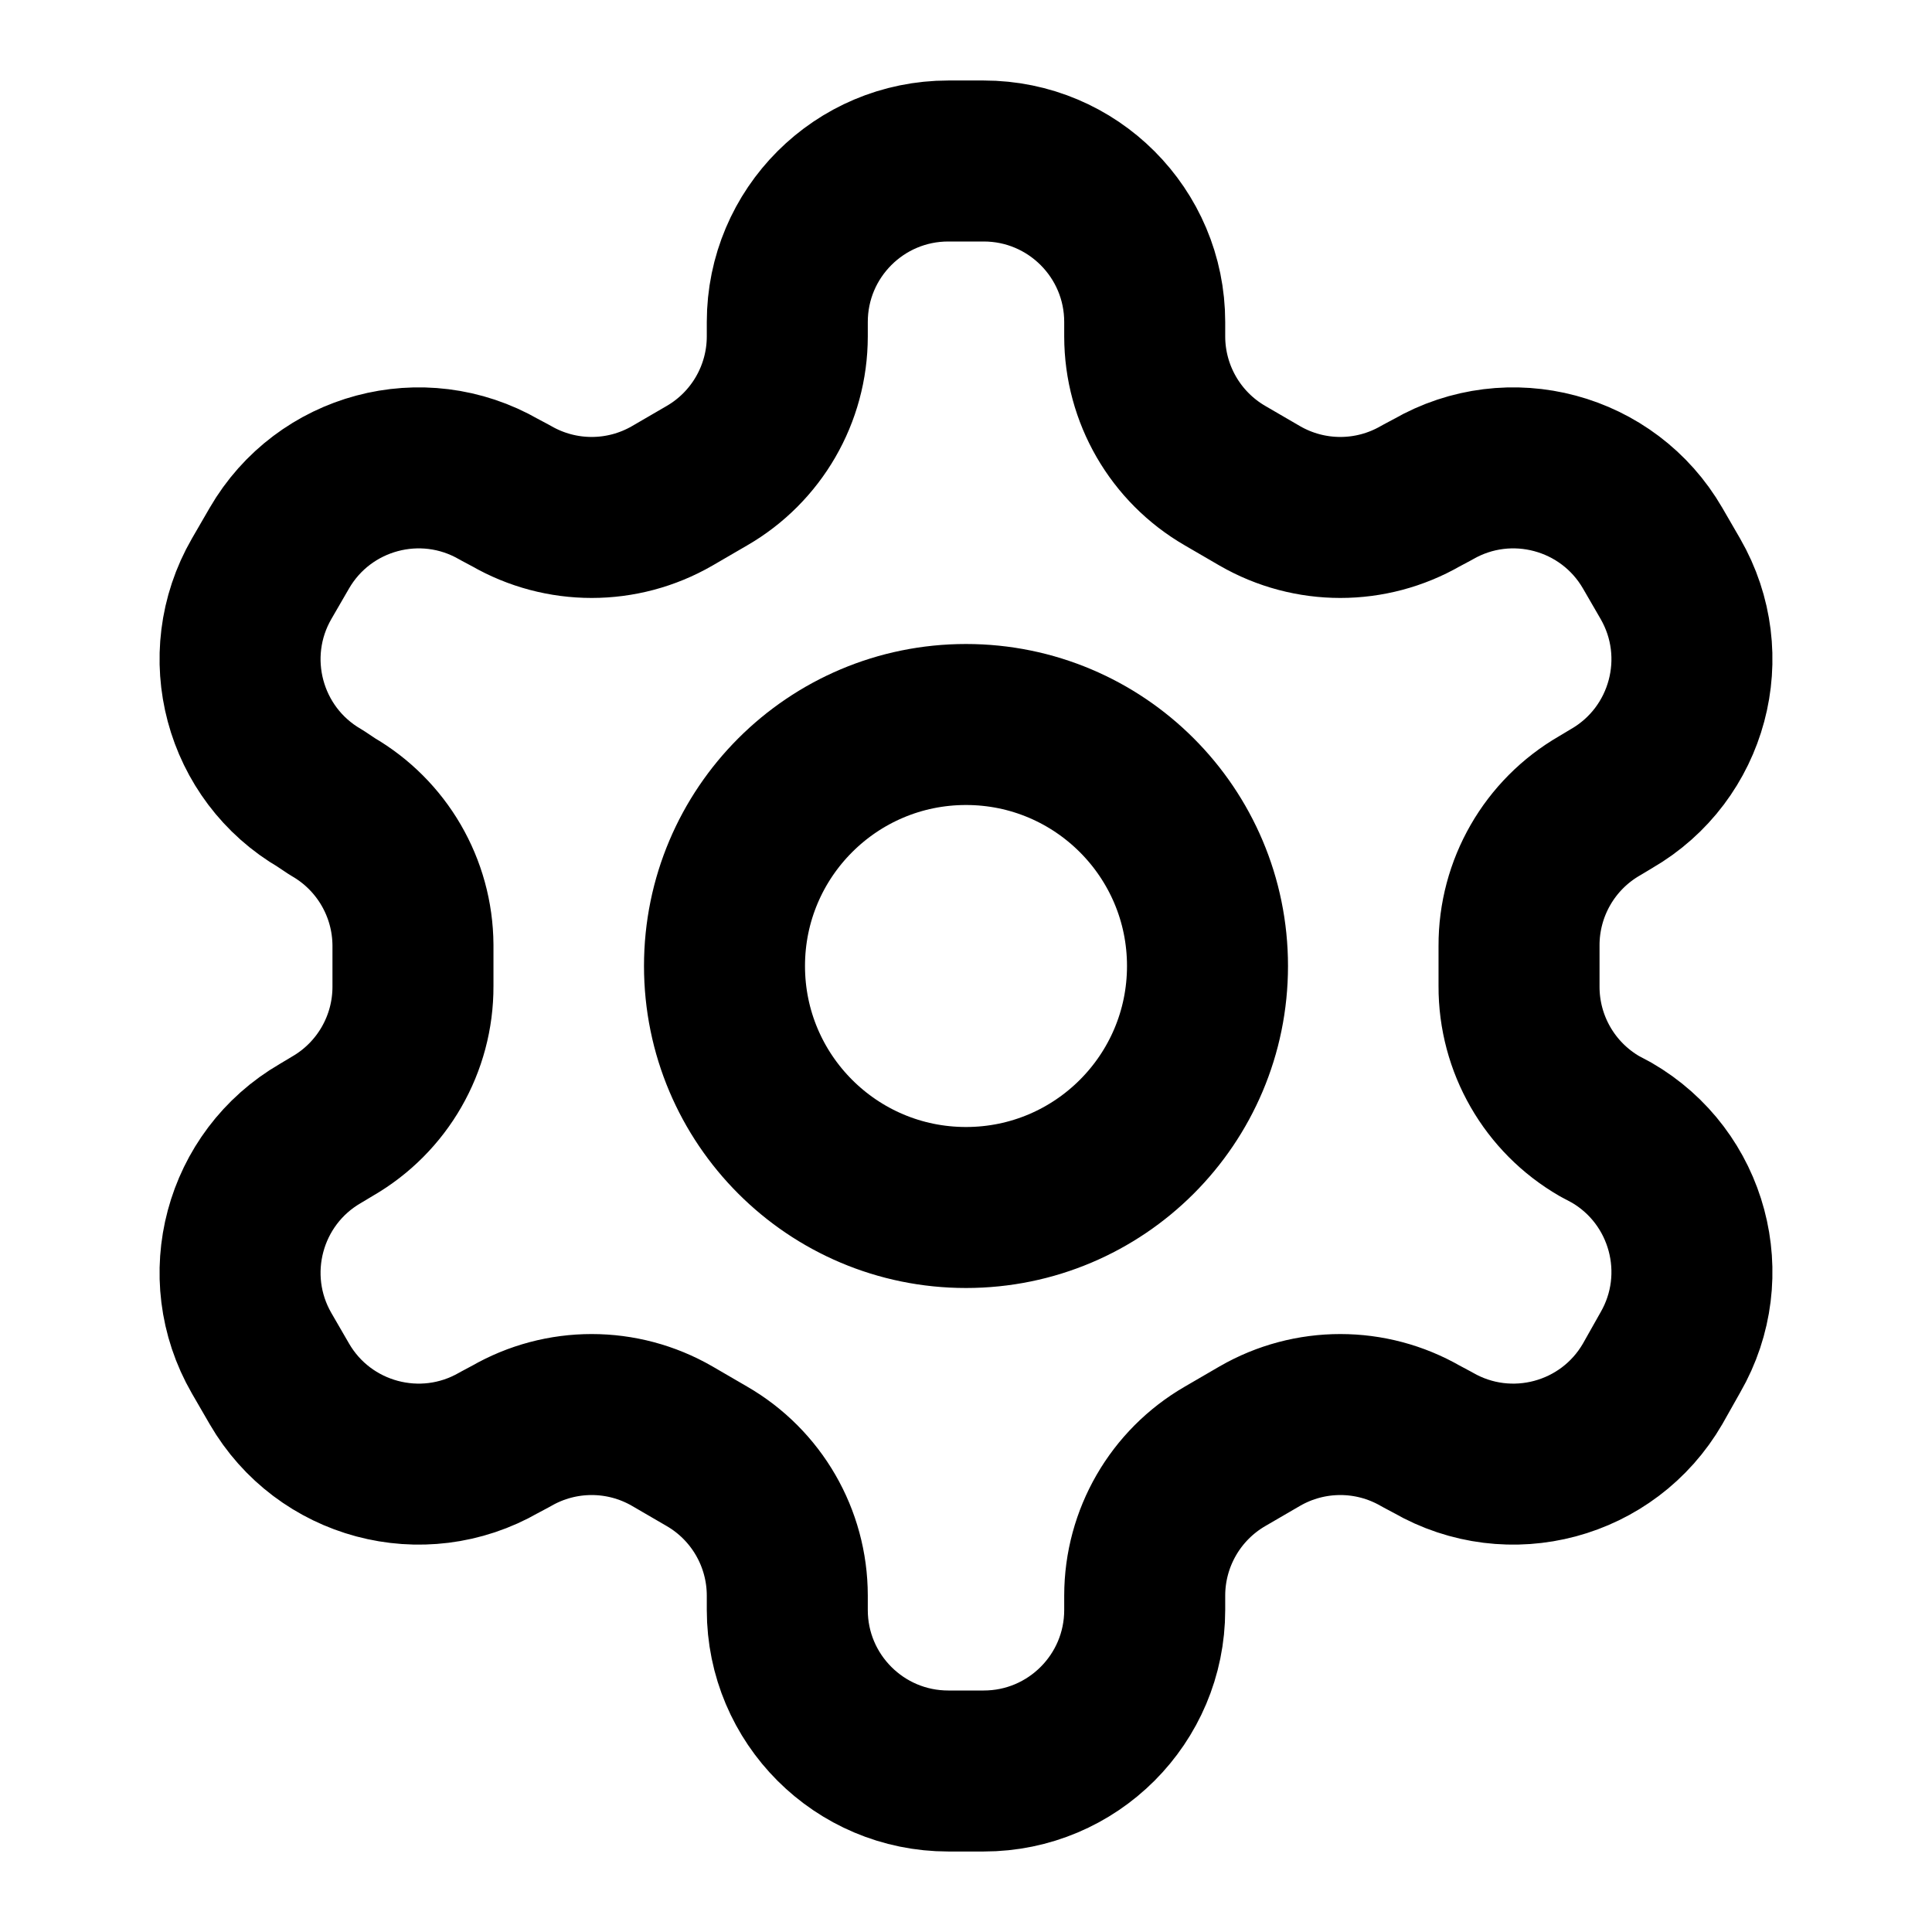
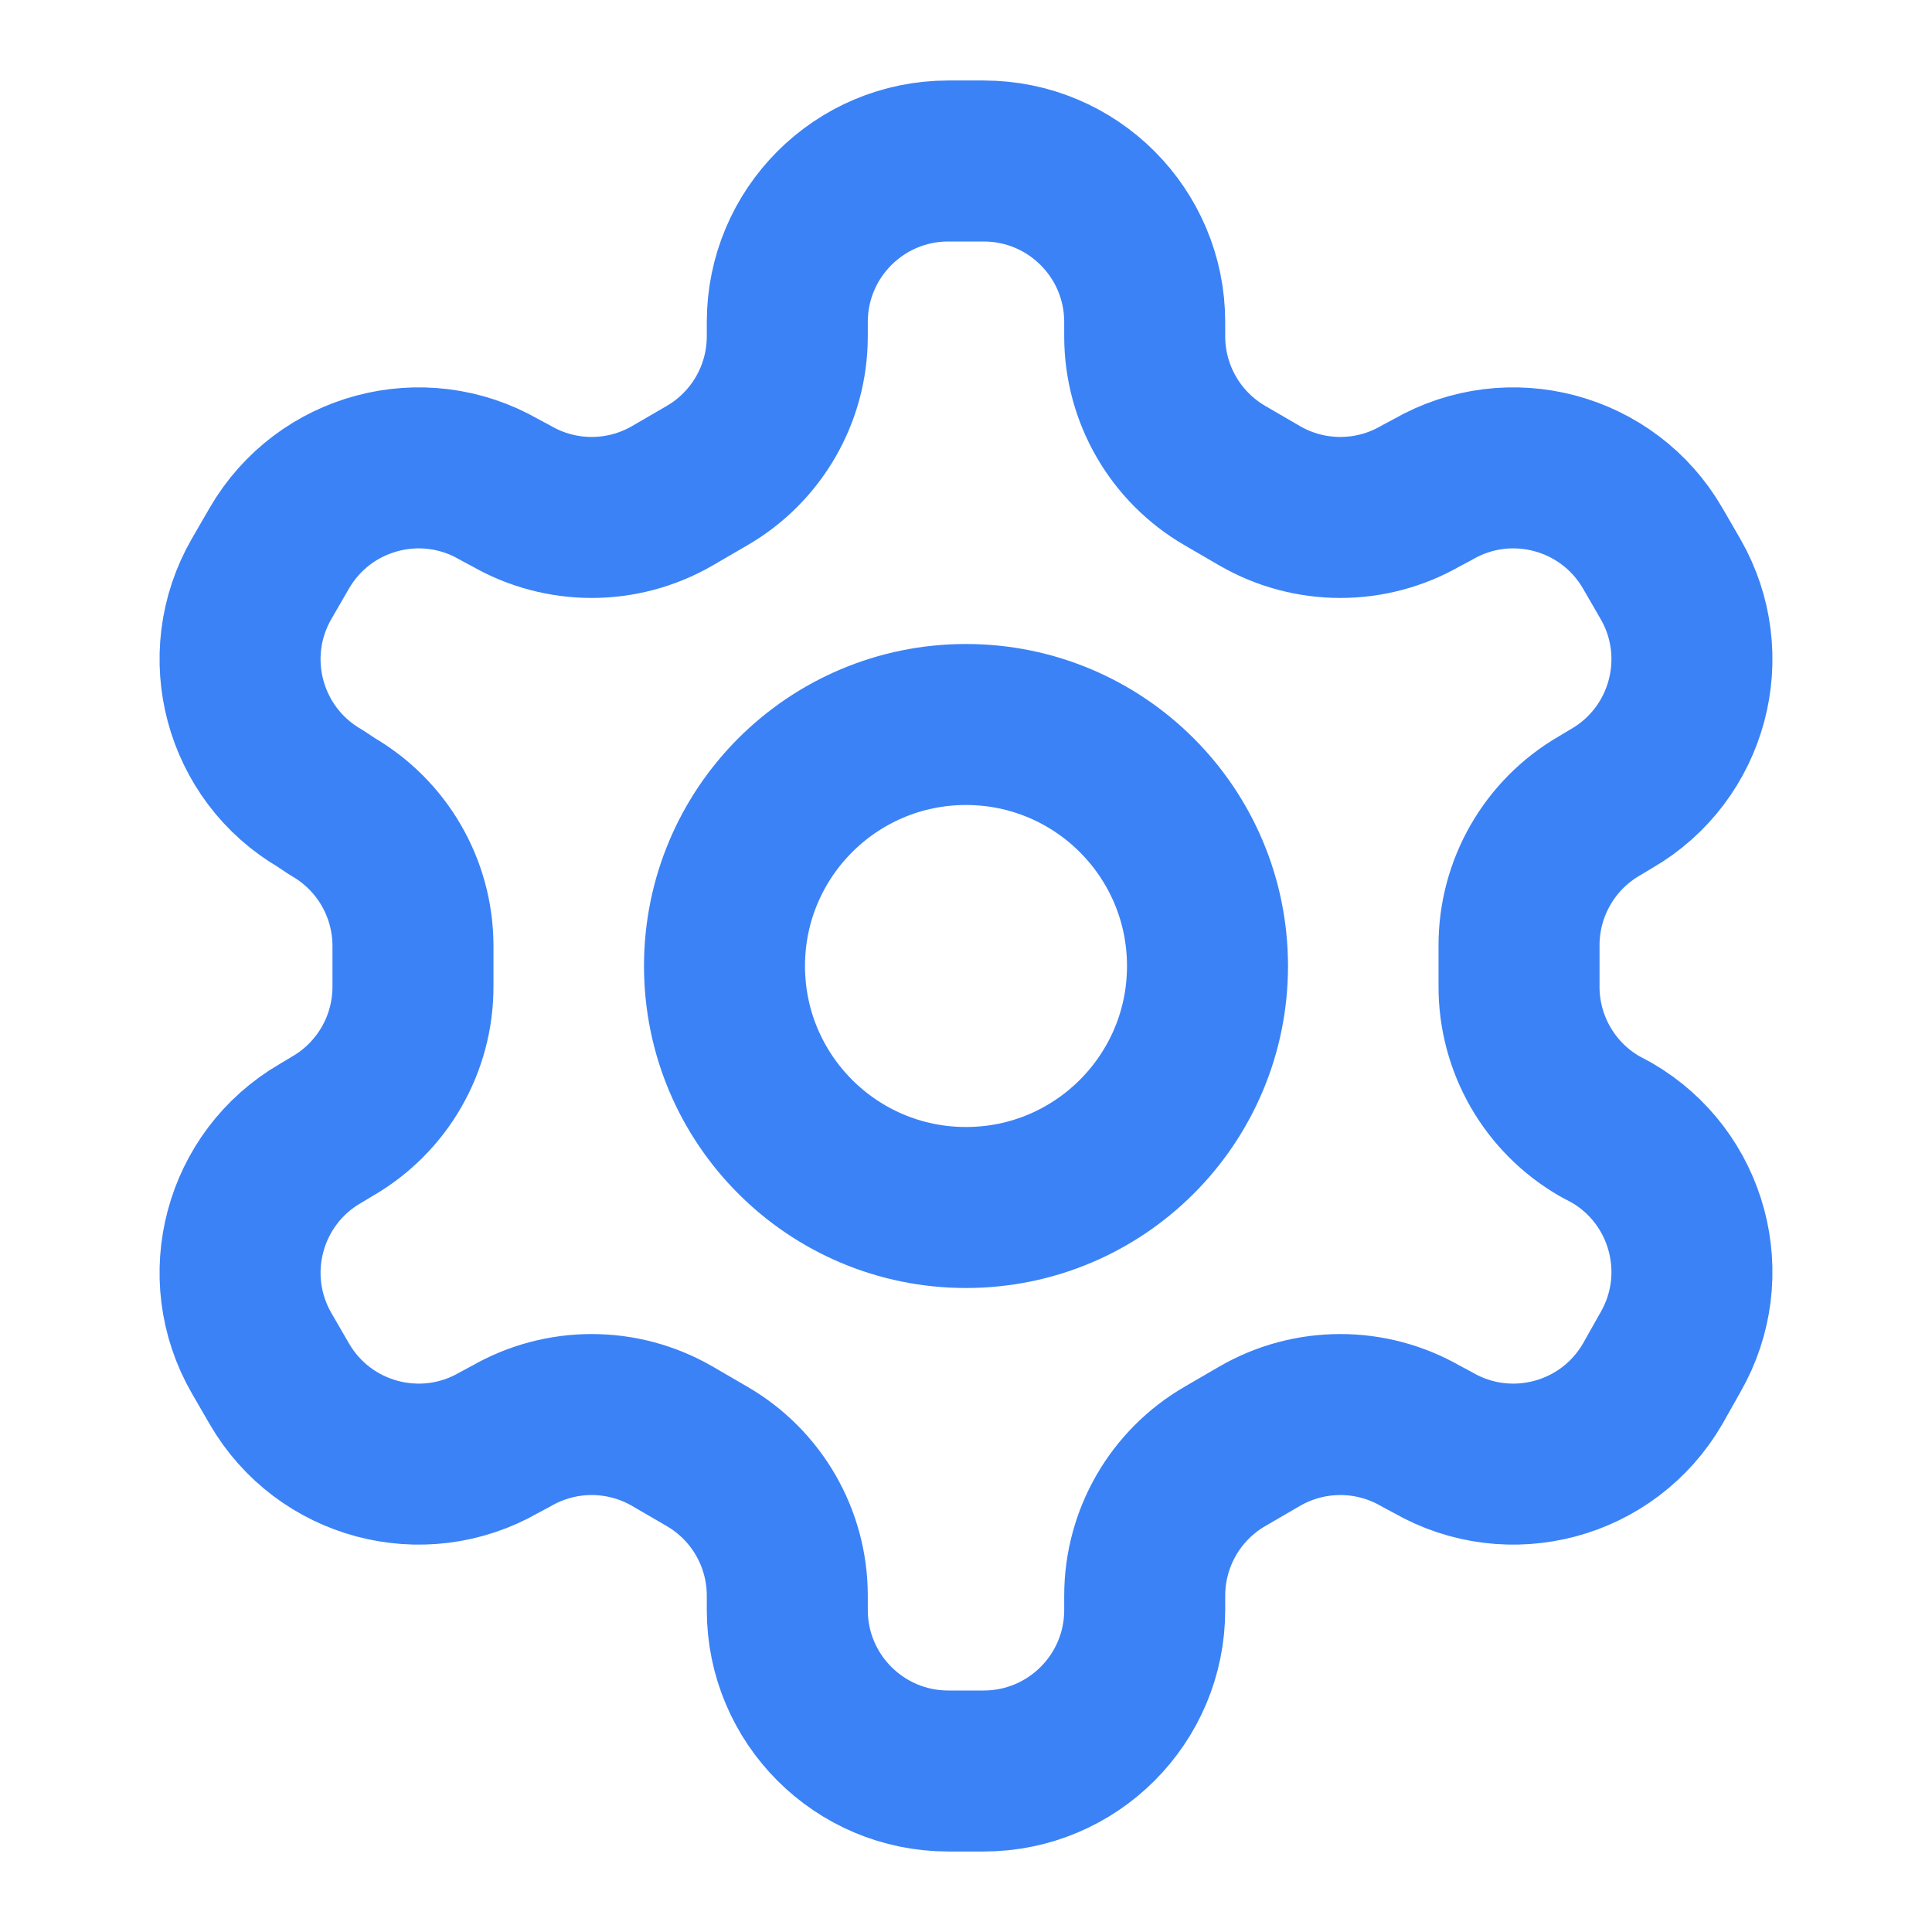
<svg xmlns="http://www.w3.org/2000/svg" width="24" height="24" fill="none" viewBox="0 0 24 24">
-   <path stroke="#000" stroke-linecap="round" stroke-linejoin="round" stroke-width="2" d="M12.22 2h-.44a2 2 0 0 0-2 2v.18a2 2 0 0 1-1 1.73l-.43.25a2 2 0 0 1-2 0l-.15-.08a2 2 0 0 0-2.73.73l-.22.38a2 2 0 0 0 .73 2.73l.15.1a2 2 0 0 1 1 1.72v.51a2 2 0 0 1-1 1.74l-.15.09a2 2 0 0 0-.73 2.73l.22.38a2 2 0 0 0 2.73.73l.15-.08a2 2 0 0 1 2 0l.43.25a2 2 0 0 1 1 1.73V20a2 2 0 0 0 2 2h.44a2 2 0 0 0 2-2v-.18a2 2 0 0 1 1-1.73l.43-.25a2 2 0 0 1 2 0l.15.08a2 2 0 0 0 2.73-.73l.22-.39a2 2 0 0 0-.73-2.73l-.15-.08a2 2 0 0 1-1-1.74v-.5a2 2 0 0 1 1-1.74l.15-.09a2 2 0 0 0 .73-2.73l-.22-.38a2 2 0 0 0-2.73-.73l-.15.08a2 2 0 0 1-2 0l-.43-.25a2 2 0 0 1-1-1.73V4a2 2 0 0 0-2-2" />
-   <path stroke="#000" stroke-linecap="round" stroke-linejoin="round" stroke-width="2" d="M12 15a3 3 0 1 0 0-6 3 3 0 0 0 0 6" />
+   <path stroke="#3b82f6" stroke-linecap="round" stroke-linejoin="round" stroke-width="2" d="M12.22 2h-.44a2 2 0 0 0-2 2v.18a2 2 0 0 1-1 1.73l-.43.25a2 2 0 0 1-2 0l-.15-.08a2 2 0 0 0-2.73.73l-.22.38a2 2 0 0 0 .73 2.73l.15.1a2 2 0 0 1 1 1.72v.51a2 2 0 0 1-1 1.74l-.15.09a2 2 0 0 0-.73 2.73l.22.38a2 2 0 0 0 2.73.73l.15-.08a2 2 0 0 1 2 0l.43.25a2 2 0 0 1 1 1.73V20a2 2 0 0 0 2 2h.44a2 2 0 0 0 2-2v-.18a2 2 0 0 1 1-1.73l.43-.25a2 2 0 0 1 2 0l.15.08a2 2 0 0 0 2.73-.73l.22-.39a2 2 0 0 0-.73-2.73l-.15-.08a2 2 0 0 1-1-1.74v-.5a2 2 0 0 1 1-1.74l.15-.09a2 2 0 0 0 .73-2.73l-.22-.38a2 2 0 0 0-2.73-.73l-.15.08a2 2 0 0 1-2 0l-.43-.25a2 2 0 0 1-1-1.73V4a2 2 0 0 0-2-2" />
+   <path stroke="#3b82f6" stroke-linecap="round" stroke-linejoin="round" stroke-width="2" d="M12 15a3 3 0 1 0 0-6 3 3 0 0 0 0 6" />
</svg>
